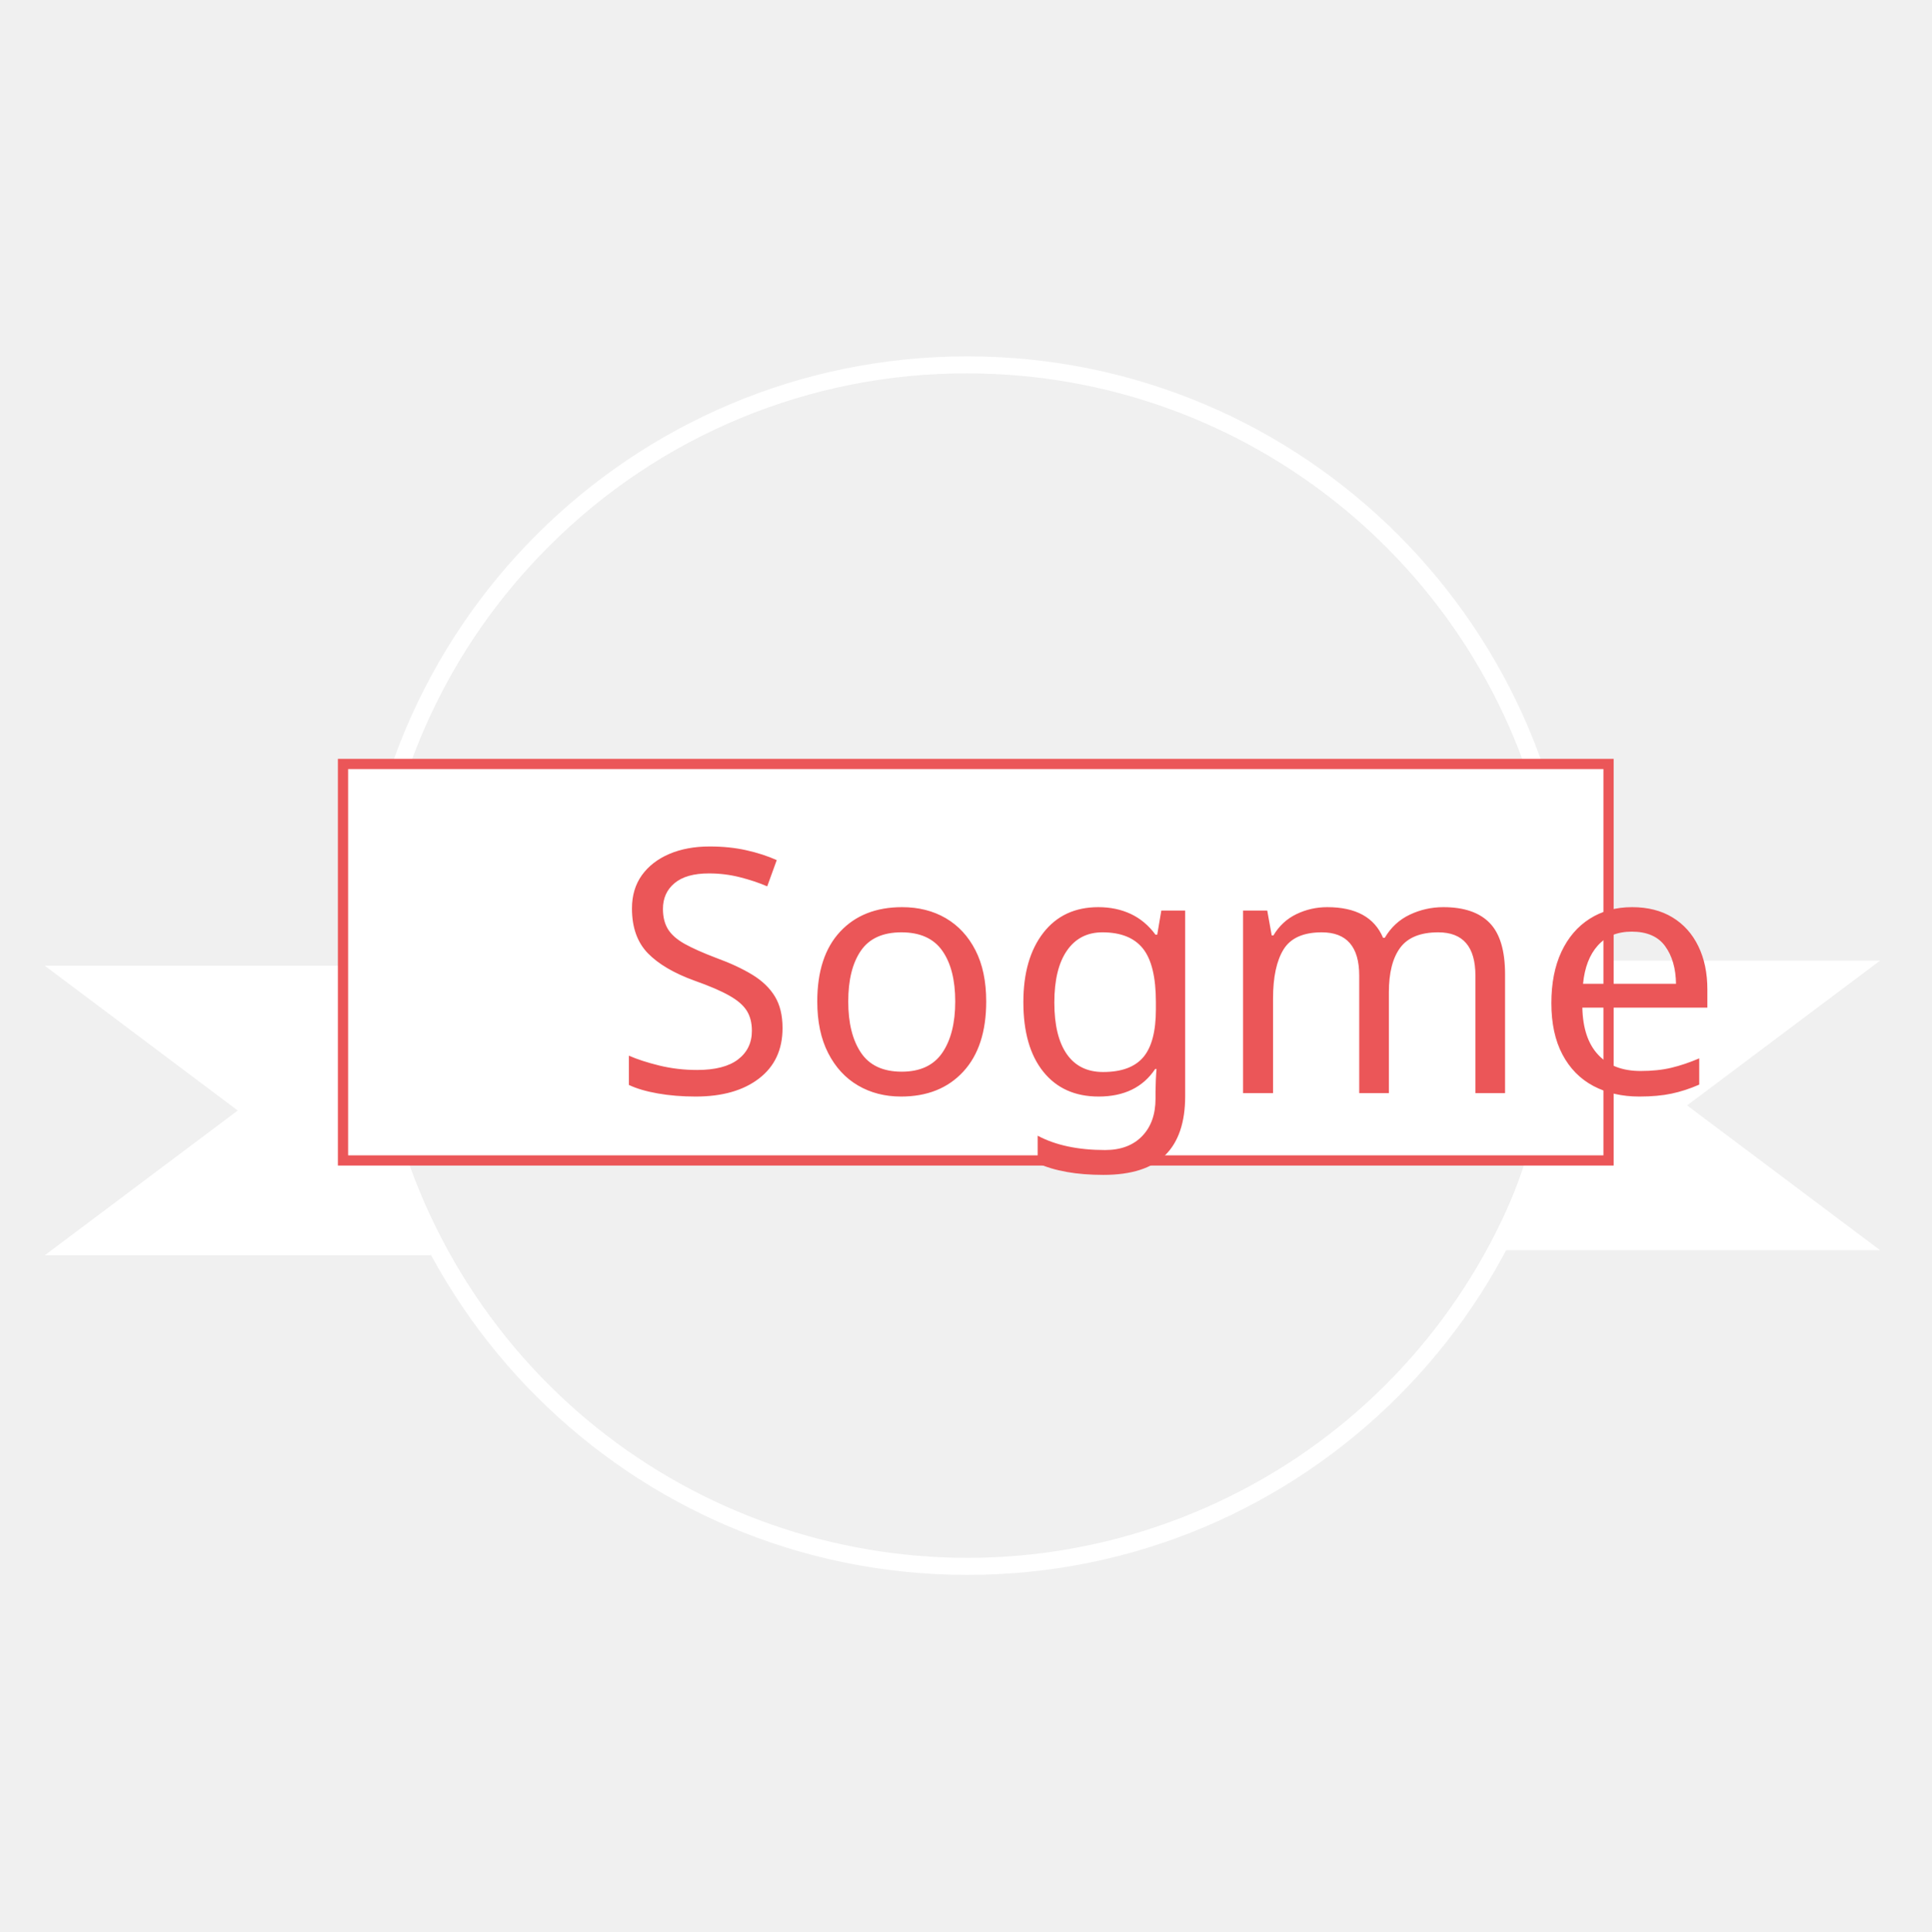
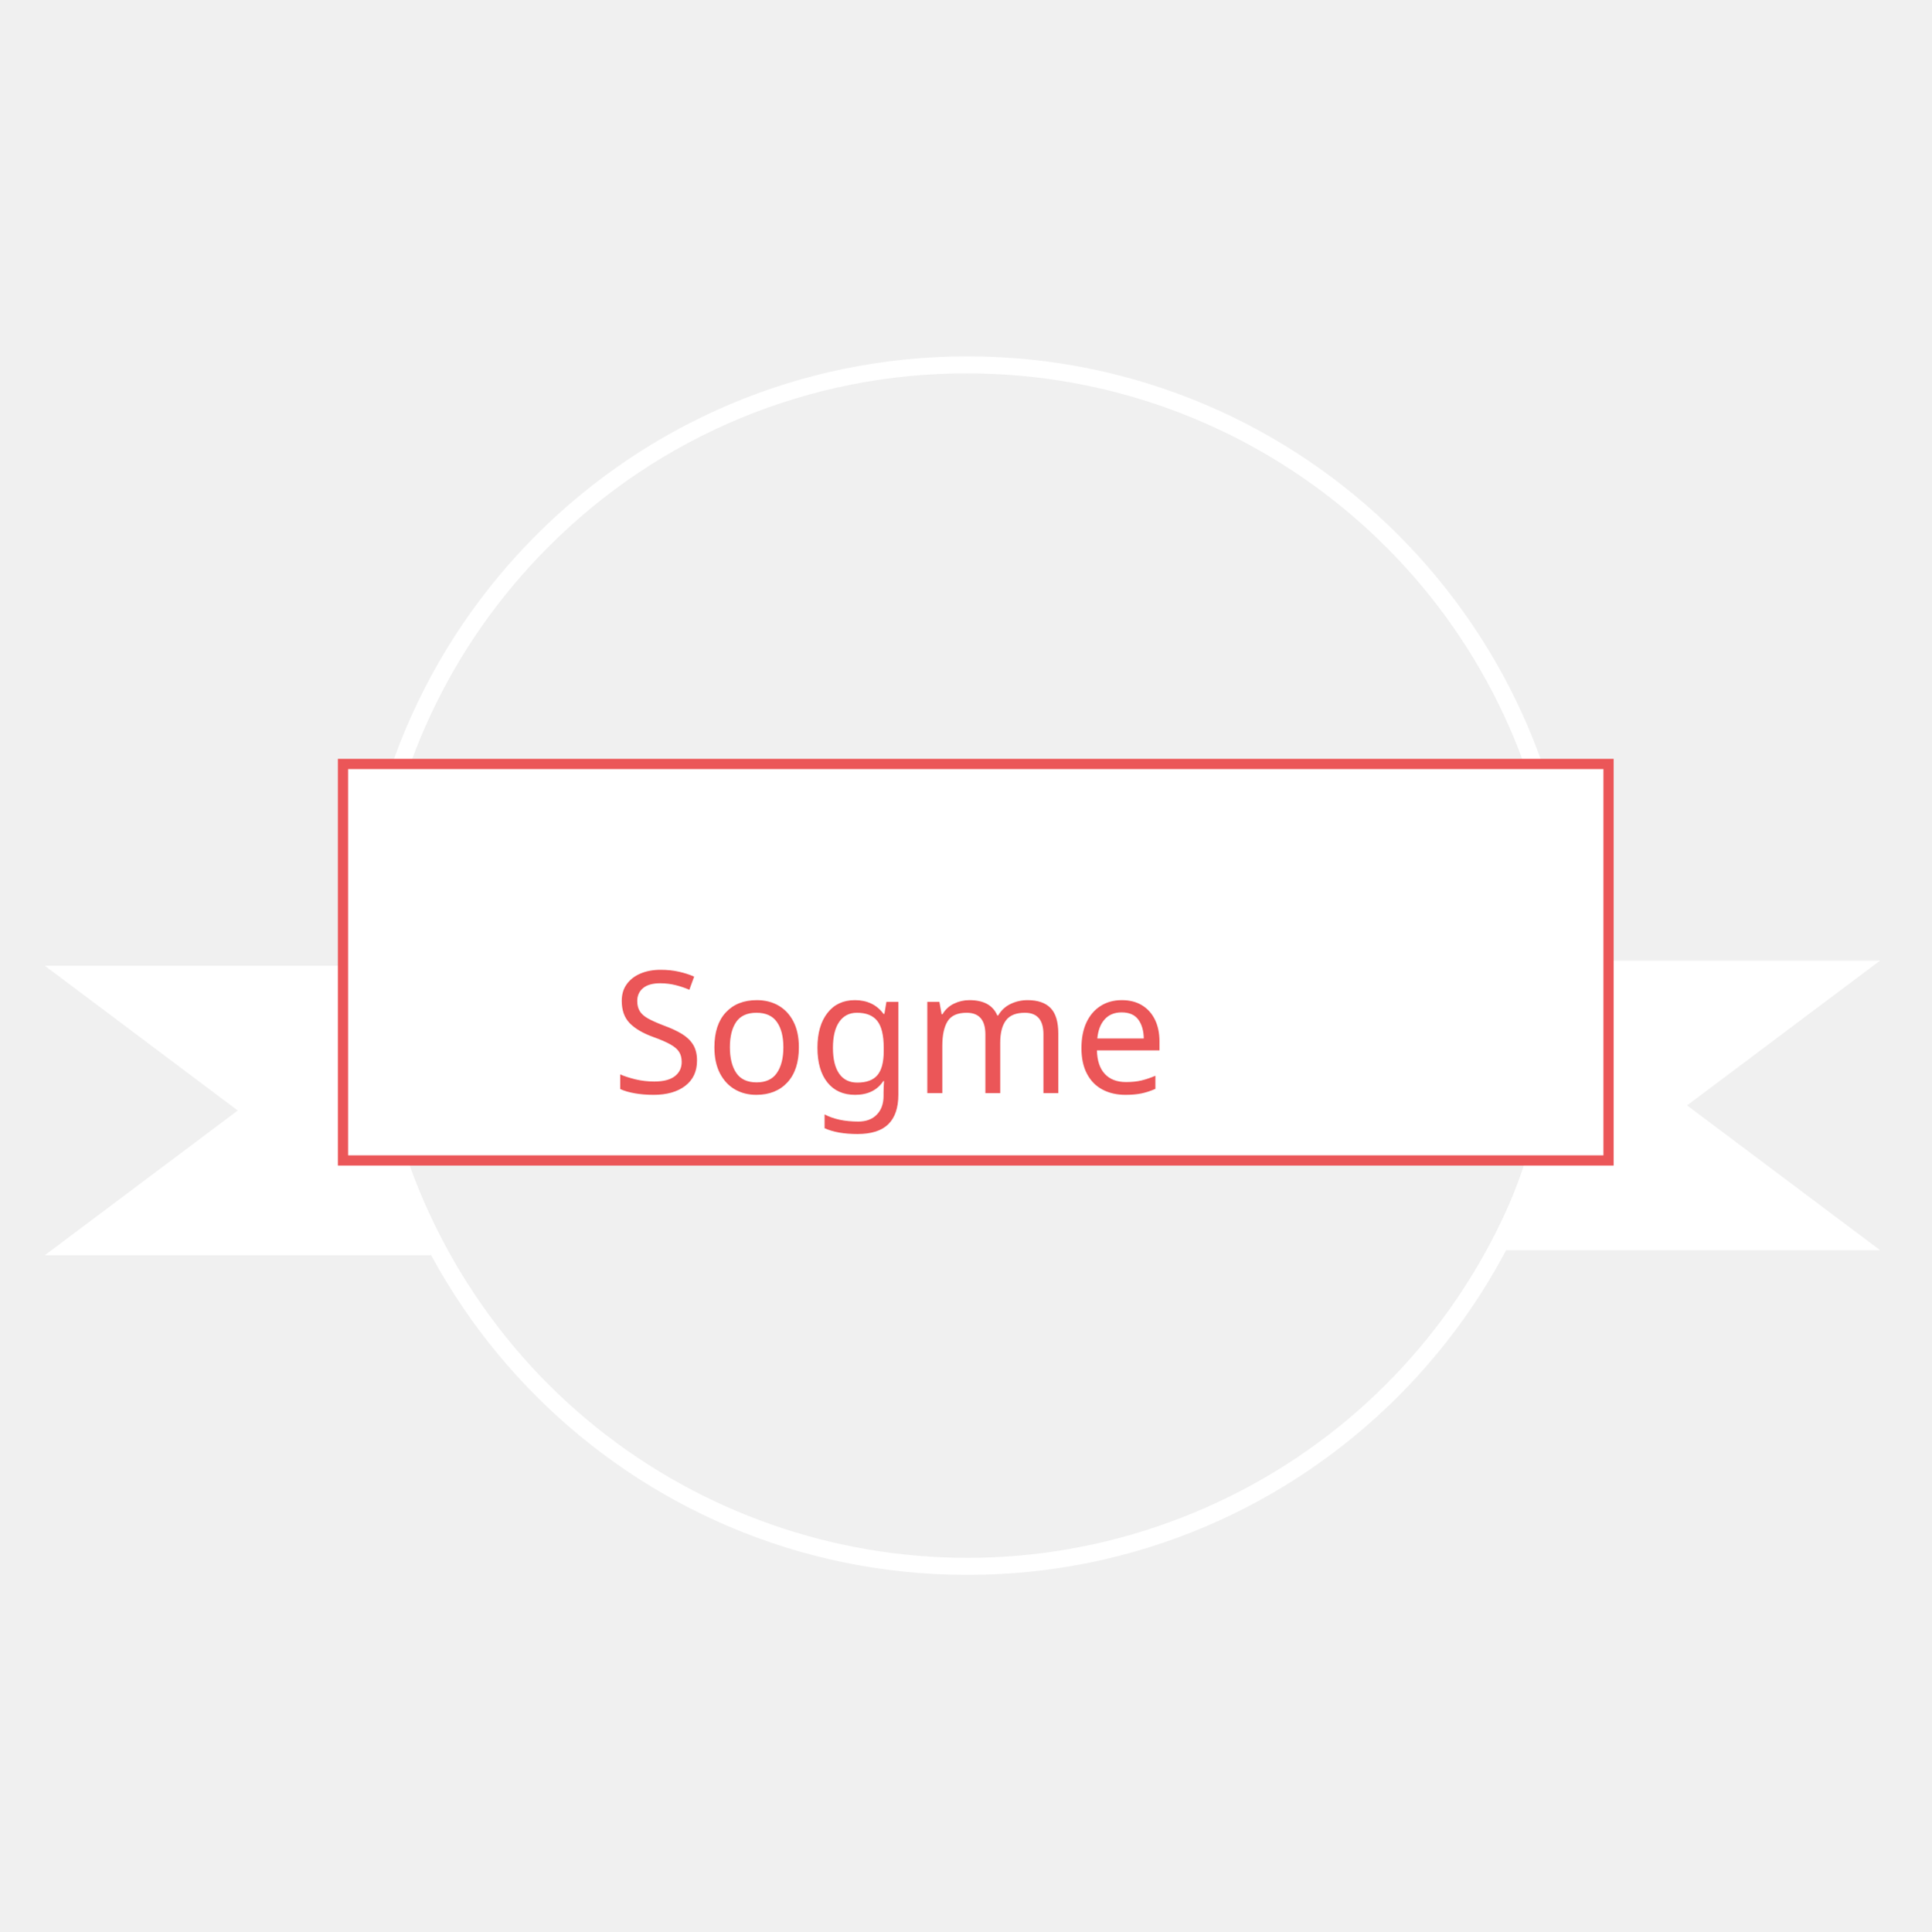
<svg xmlns="http://www.w3.org/2000/svg" id="Calque_1" data-name="Calque 1" viewBox="0 0 566.93 566.93">
  <defs>
-     <style>.cls-1{fill:#fff;}.cls-2,.cls-3{fill:#eb5658;}.cls-3{font-size:100px;font-family:DKLemonYellowSun, DK Lemon Yellow Sun;}</style>
+     <style>.cls-1{fill:#fff;}.cls-2,.cls-3{fill:#eb5658;}.cls-3{font-size:50px;font-family:Architects Daughter, Architects Daughter;}</style>
  </defs>
  <path class="cls-1" d="M284,109.61A173.85,173.85,0,1,1,161,160.53,172.72,172.72,0,0,1,284,109.61m0-5A178.86,178.86,0,1,0,462.82,283.46,178.85,178.85,0,0,0,284,104.61Z" />
  <path class="cls-1" d="M107.61,283.49H13.13L69.8,326l-56.67,42.5H126.46v-3.57C115.12,342,108.28,314.84,107.61,283.49Z" />
  <path class="cls-1" d="M457.43,282h94.49l-56.67,42.5L551.92,367H438.58v-3.57C449.93,340.44,456.77,313.3,457.43,282Z" />
  <rect class="cls-1" x="100.69" y="224.27" width="371.5" height="116.39" />
  <path class="cls-2" d="M470.7,225.77V339.16H102.19V225.77H470.7m3-3H99.19V342.16H473.7V222.77Z" />
  <text class="cls-3" transform="translate(179.52 320.9)">Sogme</text>
</svg>
